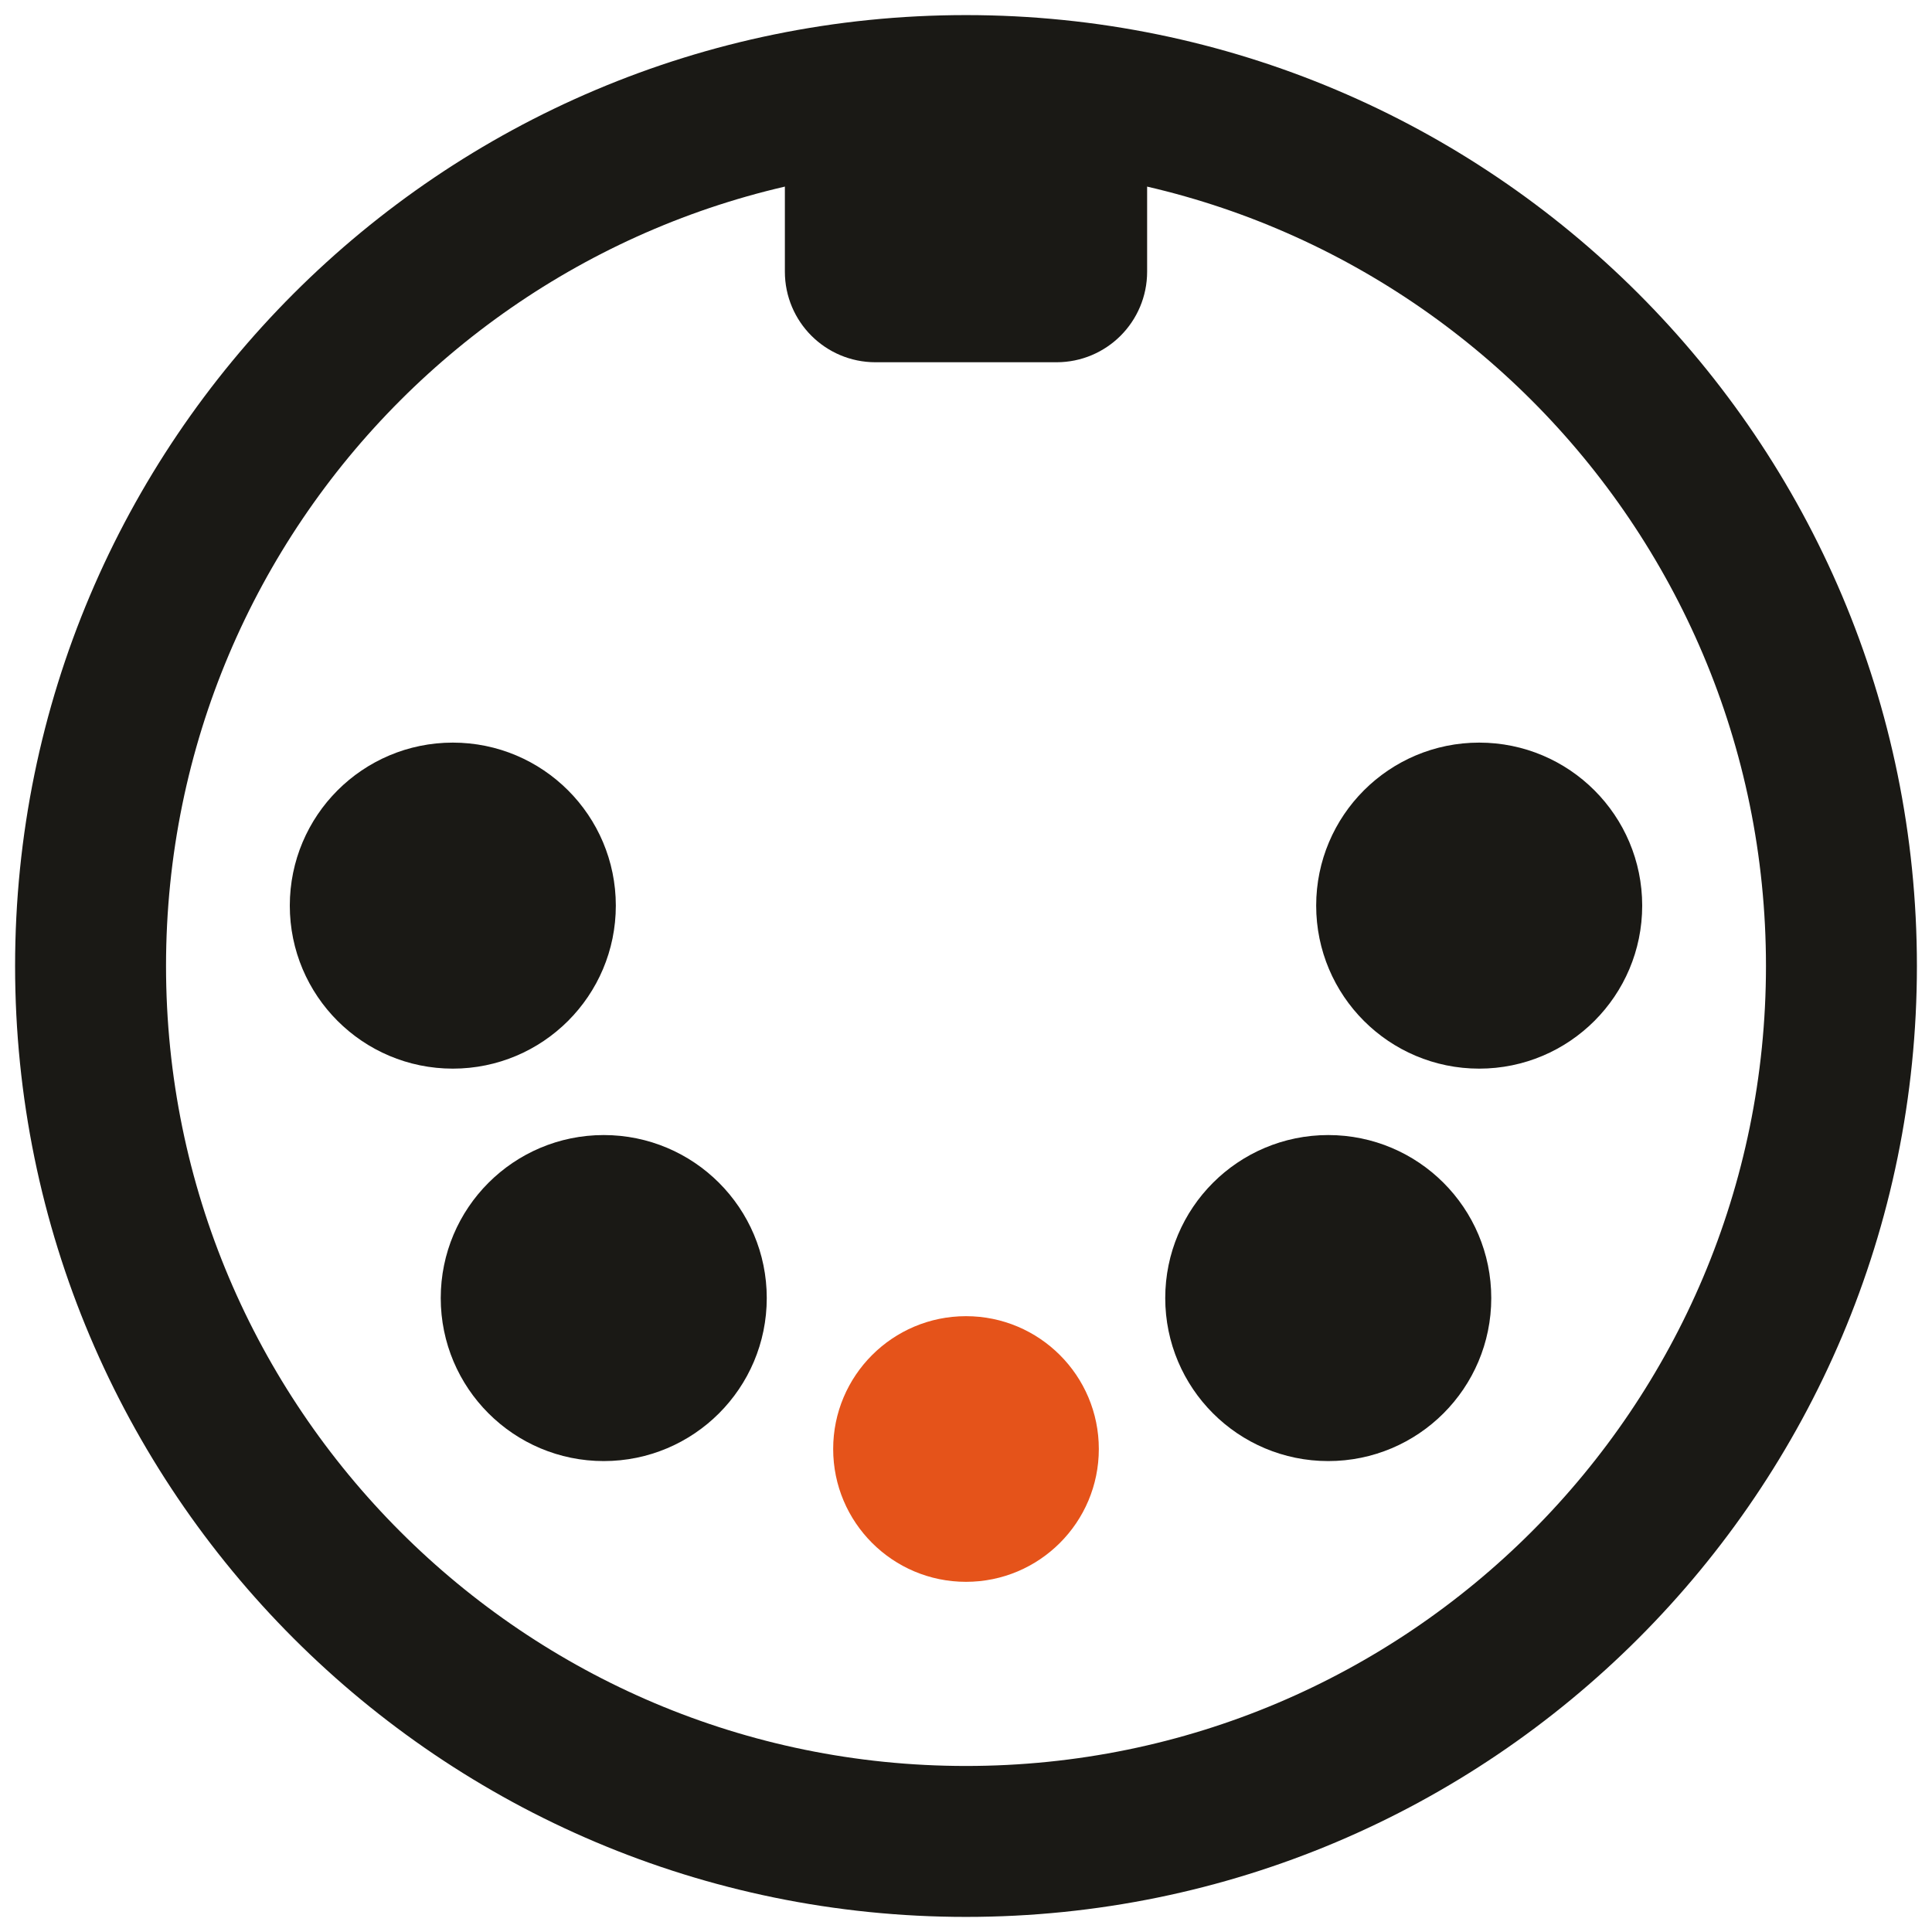
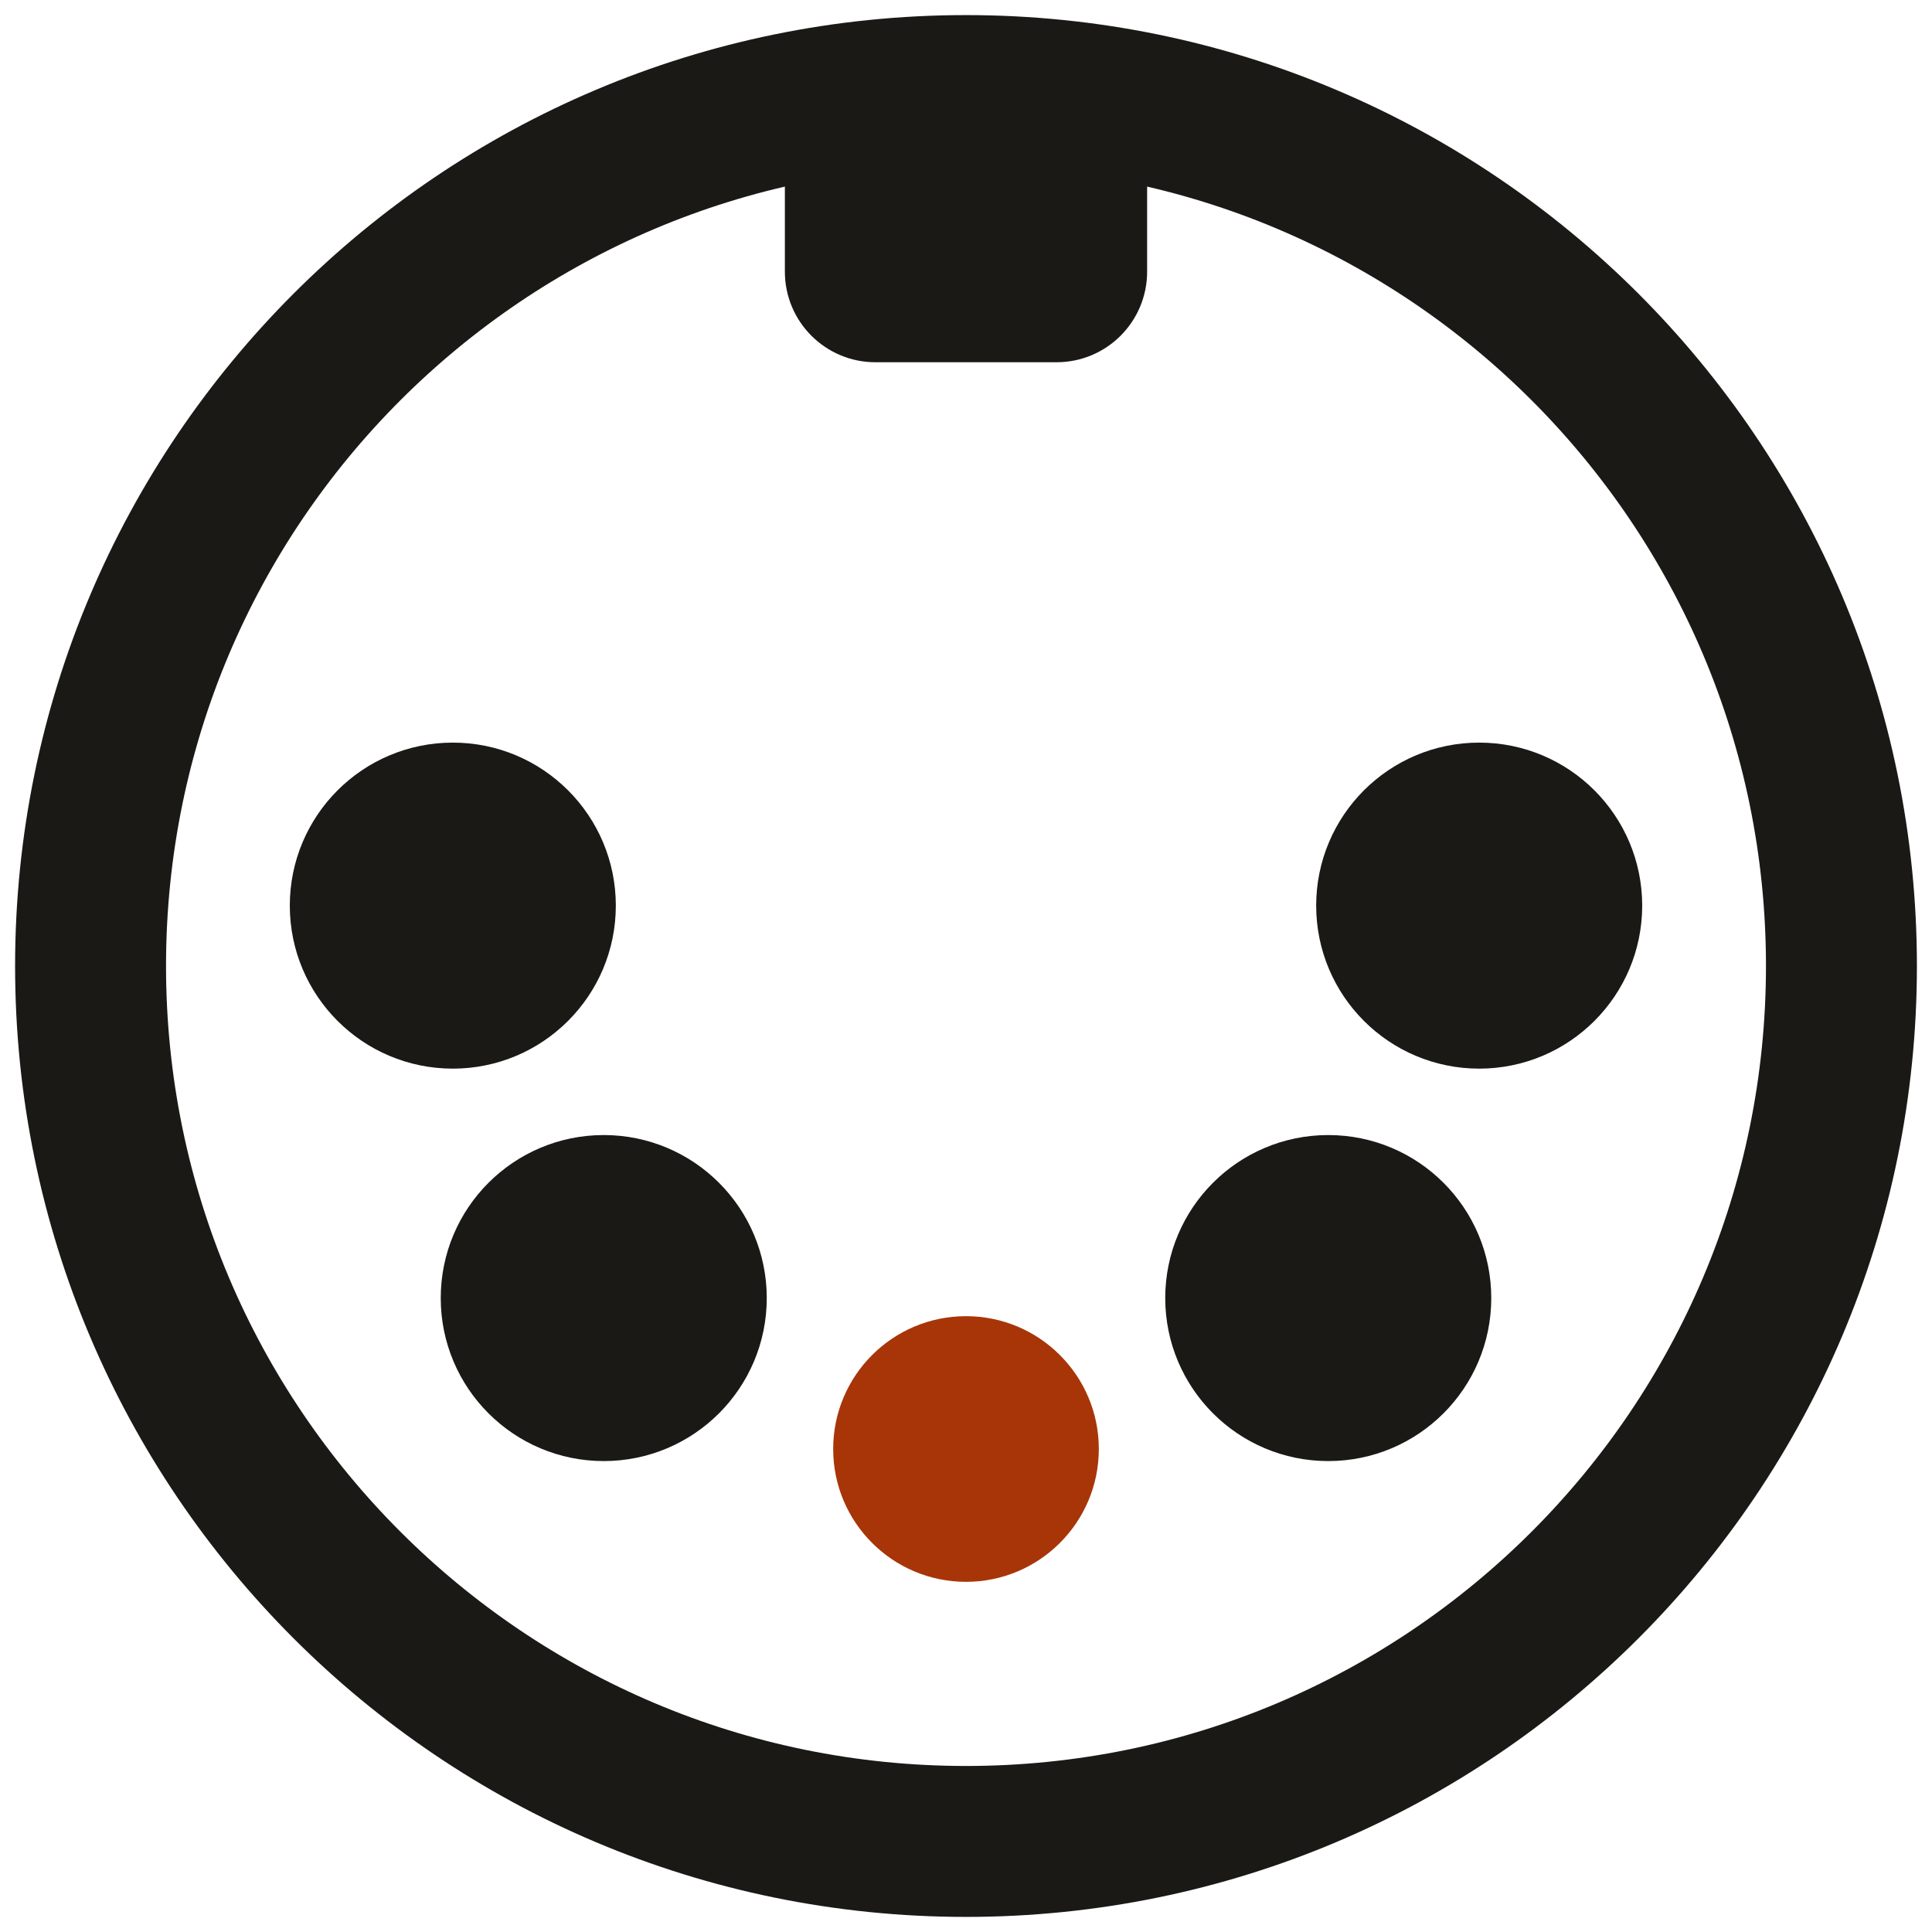
<svg xmlns="http://www.w3.org/2000/svg" viewBox="0 0 32 32">
  <style>.c{stroke:#1a1915;fill:#1a1915}@media (prefers-color-scheme:dark){.c{stroke:#ece7da;fill:#ece7da}}</style>
  <circle class="c" cx="16" cy="16" r="14.5" fill="none" stroke-width="2.5" style="fill:none" />
  <rect class="c" x="13.5" y="1" width="5" height="4.5" rx="1" stroke="none" />
  <circle class="c" cx="7.5" cy="15" r="2.2" stroke="none" />
  <circle class="c" cx="24.5" cy="15" r="2.2" stroke="none" />
  <circle class="c" cx="10" cy="21.5" r="2.2" stroke="none" />
  <circle class="c" cx="22" cy="21.5" r="2.2" stroke="none" />
-   <circle cx="16" cy="24" r="2.2" fill="#e5531a" />
+   <circle cx="16" cy="24" r="2.2" fill="#a83508" />
</svg>
